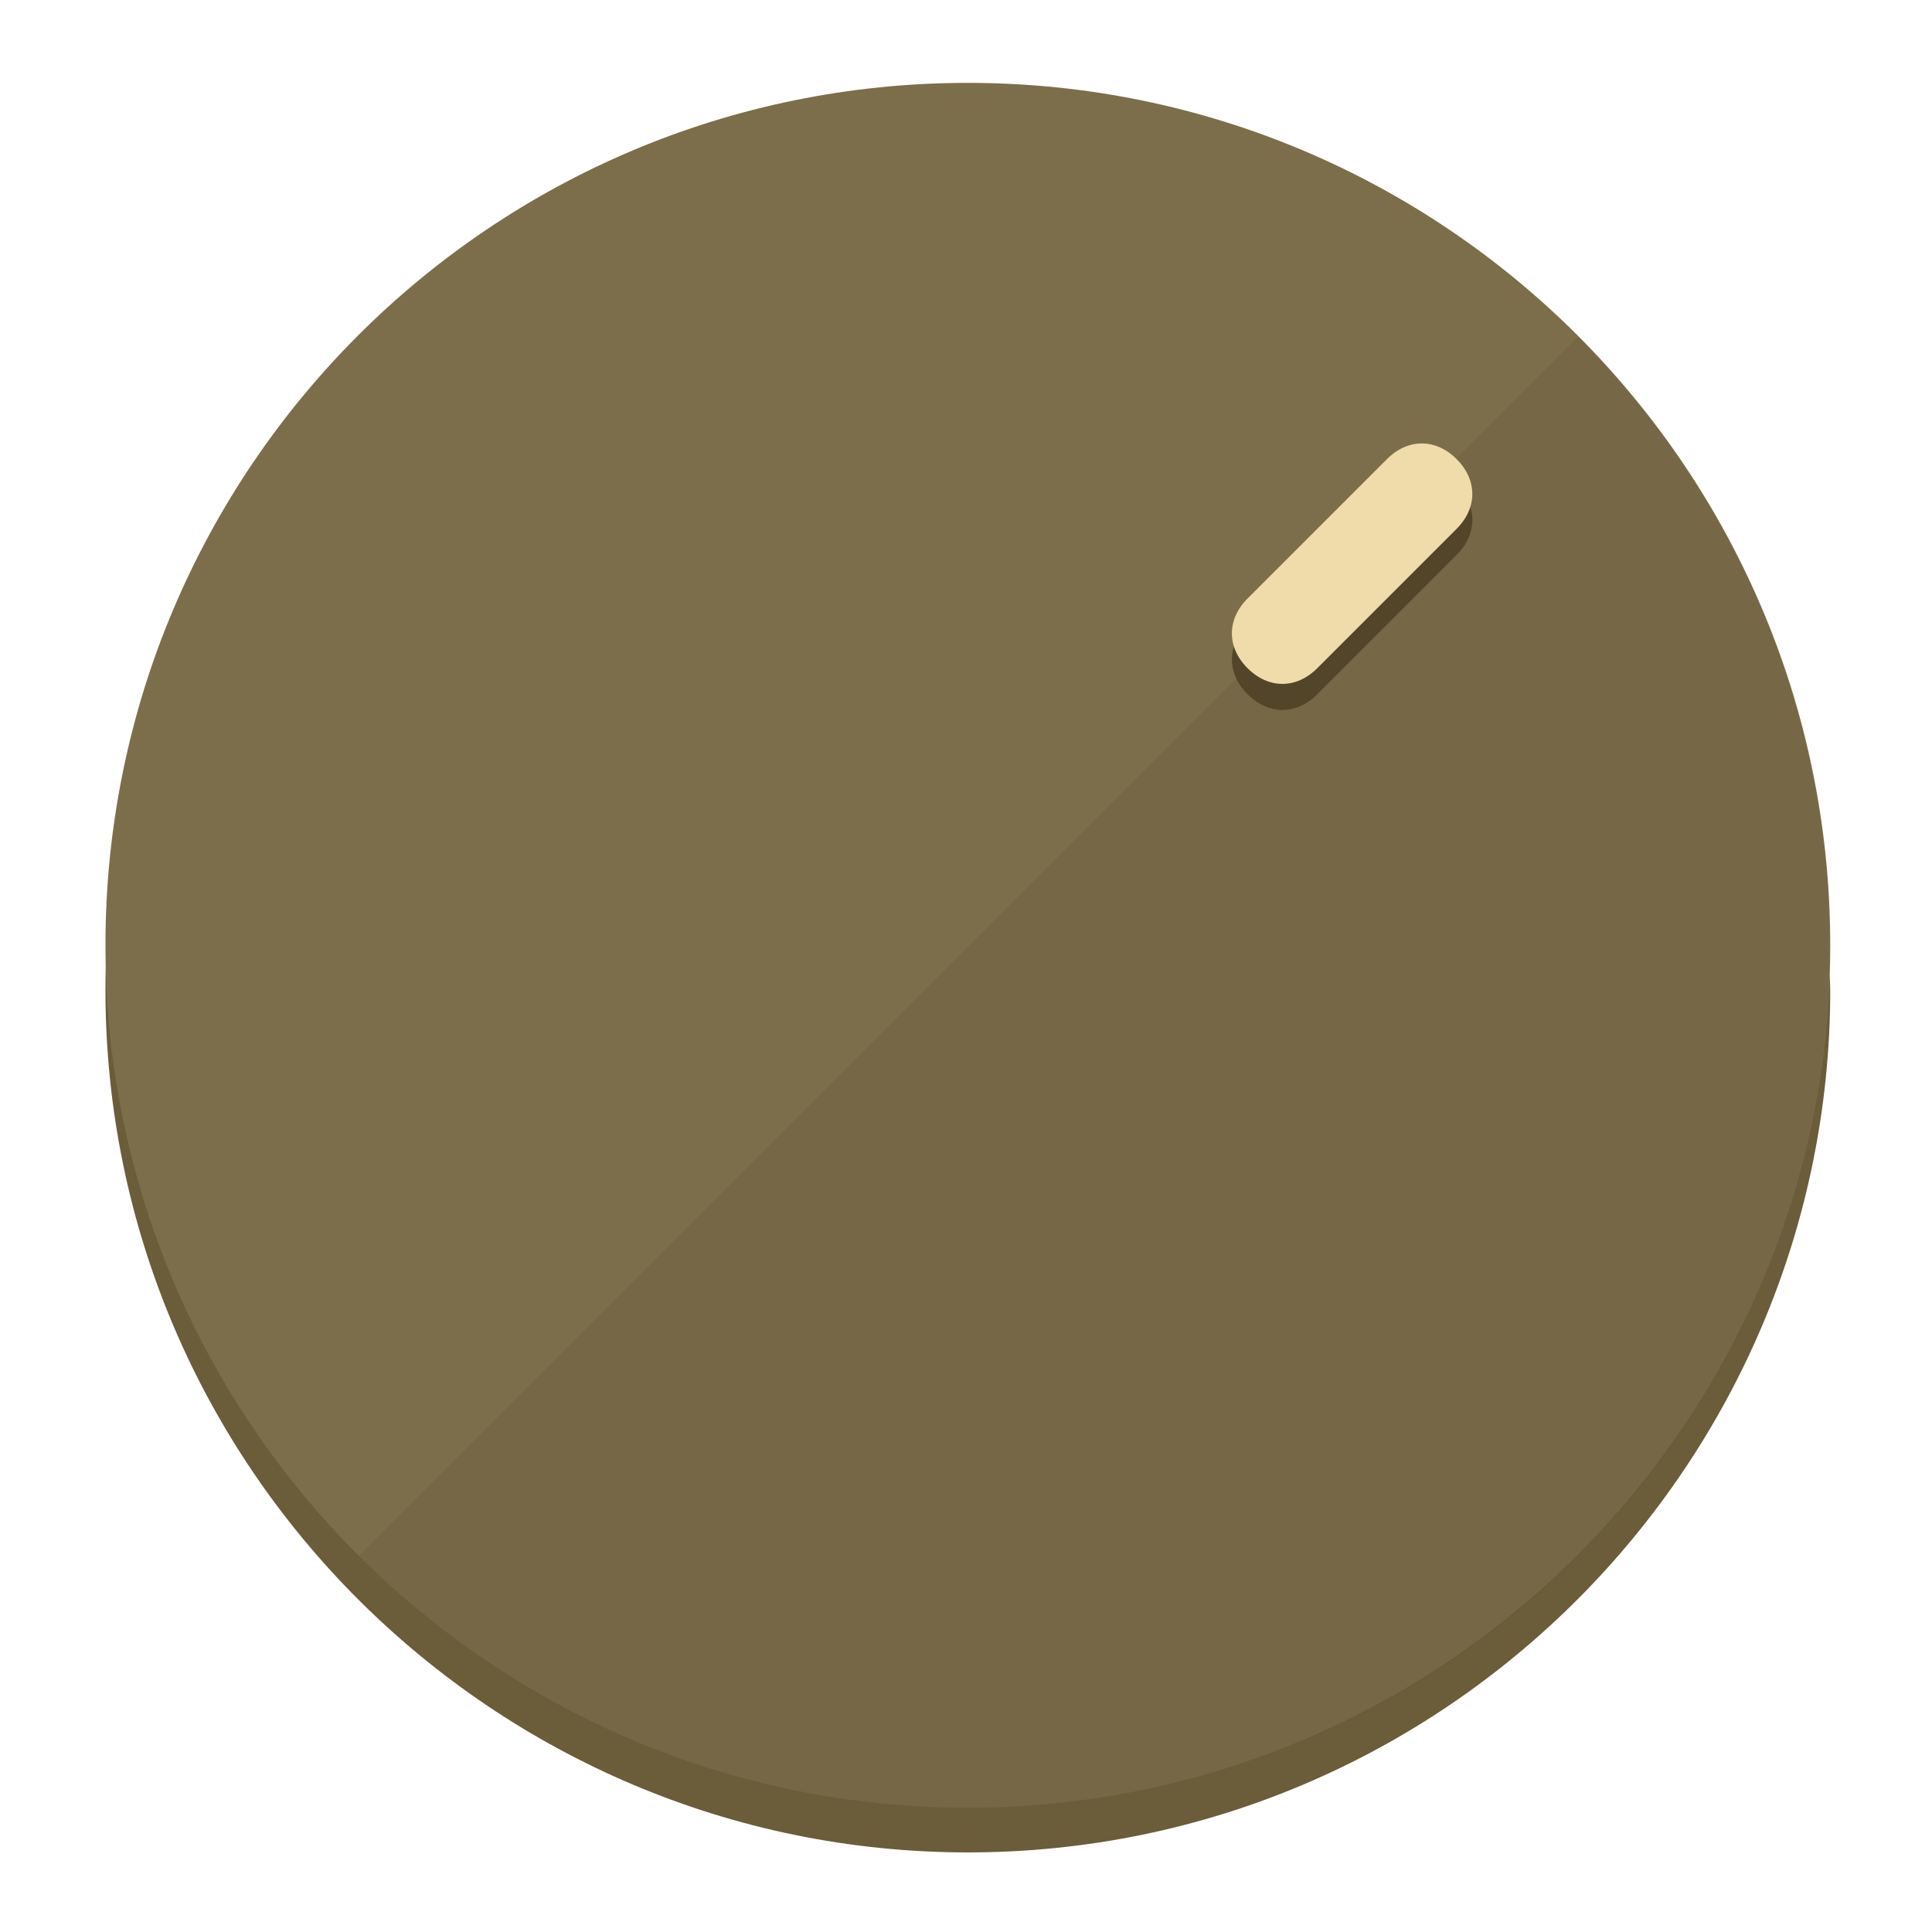
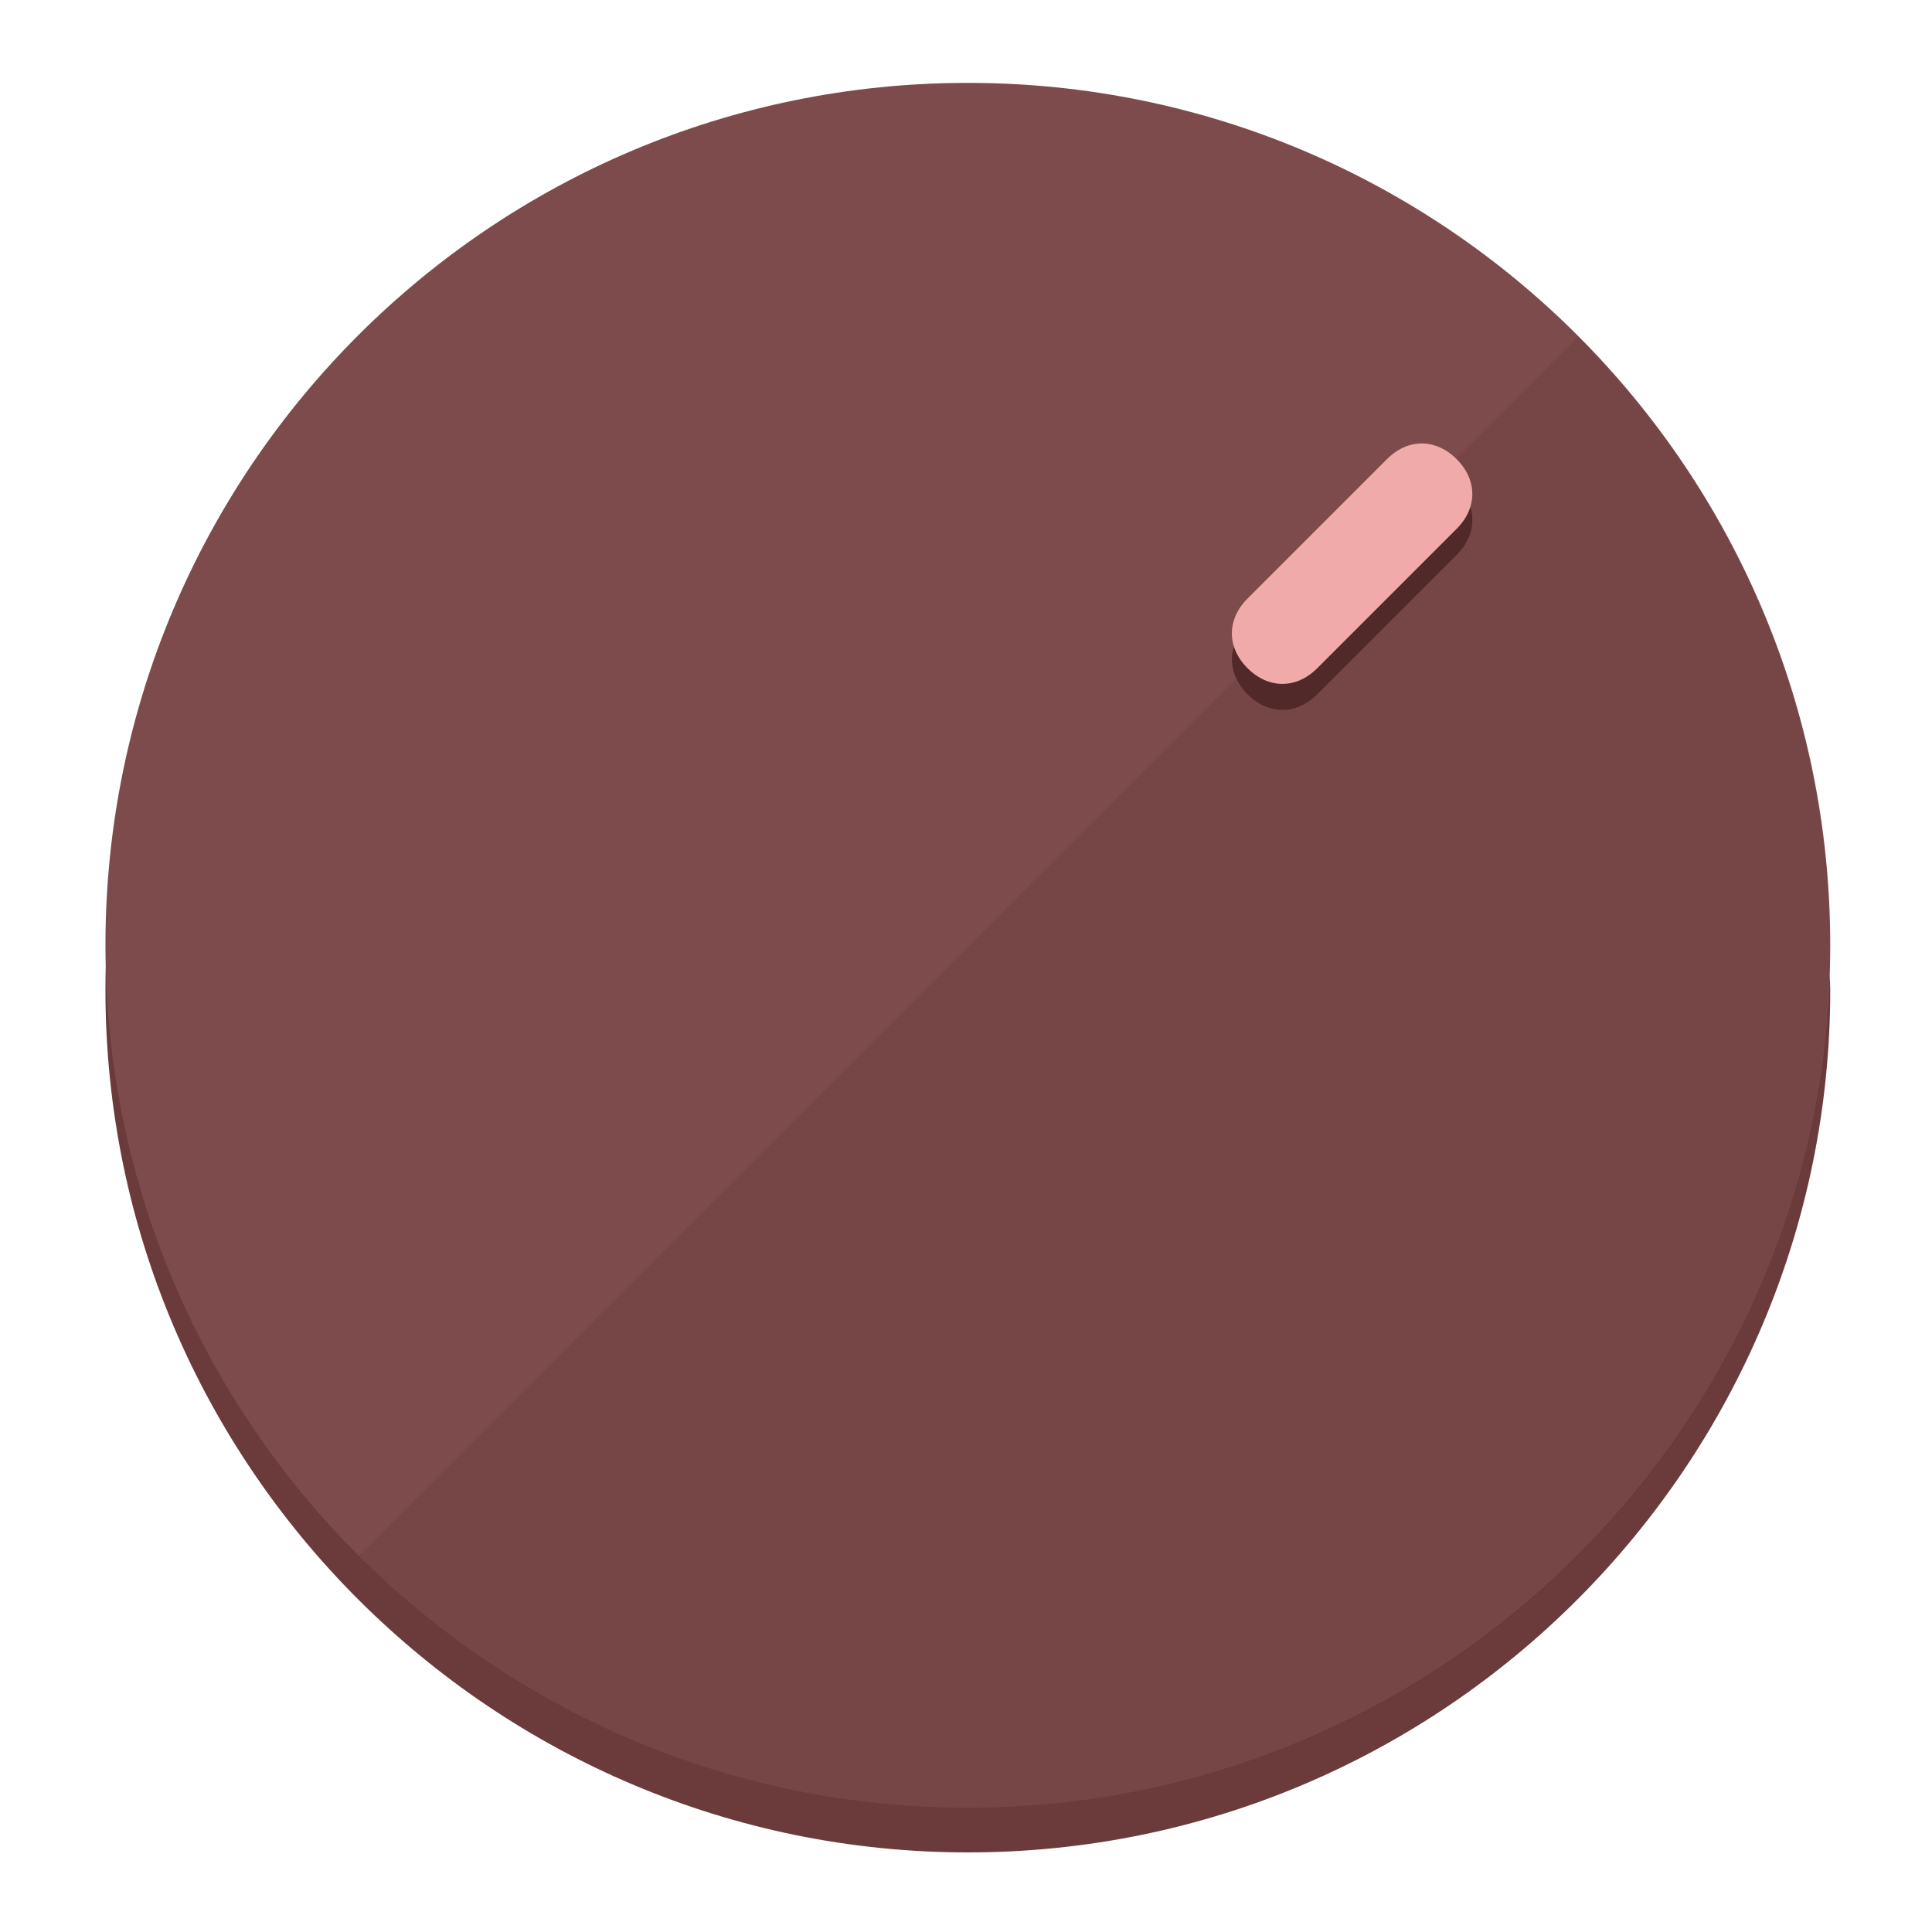
<svg xmlns="http://www.w3.org/2000/svg" height="120px" width="120px" version="1.1" id="Layer_1" viewBox="0 0 496.8 496.8" xml:space="preserve">
  <defs id="defs23" />
  <g id="g3158">
-     <path style="display:inline;fill:#6B5C3A;fill-opacity:1;stroke-width:1.584" d="m 248.875,445.92 c 116.582,0 212.89,-91.238 220.493,-205.286 0,5.069 1.267,8.87 1.267,13.939 0,121.651 -98.842,221.76 -221.76,221.76 -121.651,0 -221.76,-98.842 -221.76,-221.76 0,-5.069 0,-8.87 1.267,-13.939 7.603,114.048 103.91,205.286 220.493,205.286 z" id="path8" />
-     <circle style="display:inline;fill:#7D6E4B;fill-opacity:1;stroke-width:1.584" cx="248.875" cy="243.071" r="221.76" id="circle12" />
-     <path style="display:inline;fill:#524529;fill-opacity:0.154;stroke-width:1.587" d="m 405.744,86.606 c 86.308,86.308 86.308,227.193 0,313.5 -86.308,86.308 -227.193,86.308 -313.5,0" id="path14" />
+     <path style="display:inline;fill:#6B3A3A;fill-opacity:1;stroke-width:1.584" d="m 248.875,445.92 c 116.582,0 212.89,-91.238 220.493,-205.286 0,5.069 1.267,8.87 1.267,13.939 0,121.651 -98.842,221.76 -221.76,221.76 -121.651,0 -221.76,-98.842 -221.76,-221.76 0,-5.069 0,-8.87 1.267,-13.939 7.603,114.048 103.91,205.286 220.493,205.286 z" id="path8" />
+     <circle style="display:inline;fill:#7D4B4B;fill-opacity:1;stroke-width:1.584" cx="248.875" cy="243.071" r="221.76" id="circle12" />
+     <path style="display:inline;fill:#522929;fill-opacity:0.154;stroke-width:1.587" d="m 405.744,86.606 c 86.308,86.308 86.308,227.193 0,313.5 -86.308,86.308 -227.193,86.308 -313.5,0" id="path14" />
  </g>
  <g id="g3198">
    <circle style="display:none;fill:#000000;fill-opacity:0;stroke-width:1.584" cx="347.932" cy="-3.454" r="221.76" id="circle12-3" transform="rotate(45)" />
-     <path style="display:inline;fill:#524529;fill-opacity:1;stroke-width:1.584" d="m 338.732,178.525 c -5.376,5.376 -12.545,5.376 -17.921,-3e-5 v 0 c -5.376,-5.376 -5.376,-12.545 -1e-5,-17.921 l 35.842,-35.842 c 5.376,-5.376 12.545,-5.376 17.921,2e-5 v 0 c 5.376,5.376 5.376,12.545 0,17.921 z" id="path3789" />
-     <path style="display:inline;fill:#F0DBAA;stroke-width:1.584" d="m 338.722,171.826 c -5.376,5.376 -12.545,5.376 -17.921,-2e-5 v 0 c -5.376,-5.376 -5.376,-12.545 0,-17.921 l 35.842,-35.842 c 5.376,-5.376 12.545,-5.376 17.921,-10e-6 v 0 c 5.376,5.376 5.376,12.545 0,17.921 z" id="path915" />
+     <path style="display:inline;fill:#522929;fill-opacity:1;stroke-width:1.584" d="m 338.732,178.525 c -5.376,5.376 -12.545,5.376 -17.921,-3e-5 v 0 c -5.376,-5.376 -5.376,-12.545 -1e-5,-17.921 l 35.842,-35.842 c 5.376,-5.376 12.545,-5.376 17.921,2e-5 v 0 c 5.376,5.376 5.376,12.545 0,17.921 z" id="path3789" />
+     <path style="display:inline;fill:#F0AAAA;stroke-width:1.584" d="m 338.722,171.826 c -5.376,5.376 -12.545,5.376 -17.921,-2e-5 v 0 c -5.376,-5.376 -5.376,-12.545 0,-17.921 l 35.842,-35.842 c 5.376,-5.376 12.545,-5.376 17.921,-10e-6 v 0 c 5.376,5.376 5.376,12.545 0,17.921 z" id="path915" />
  </g>
</svg>
